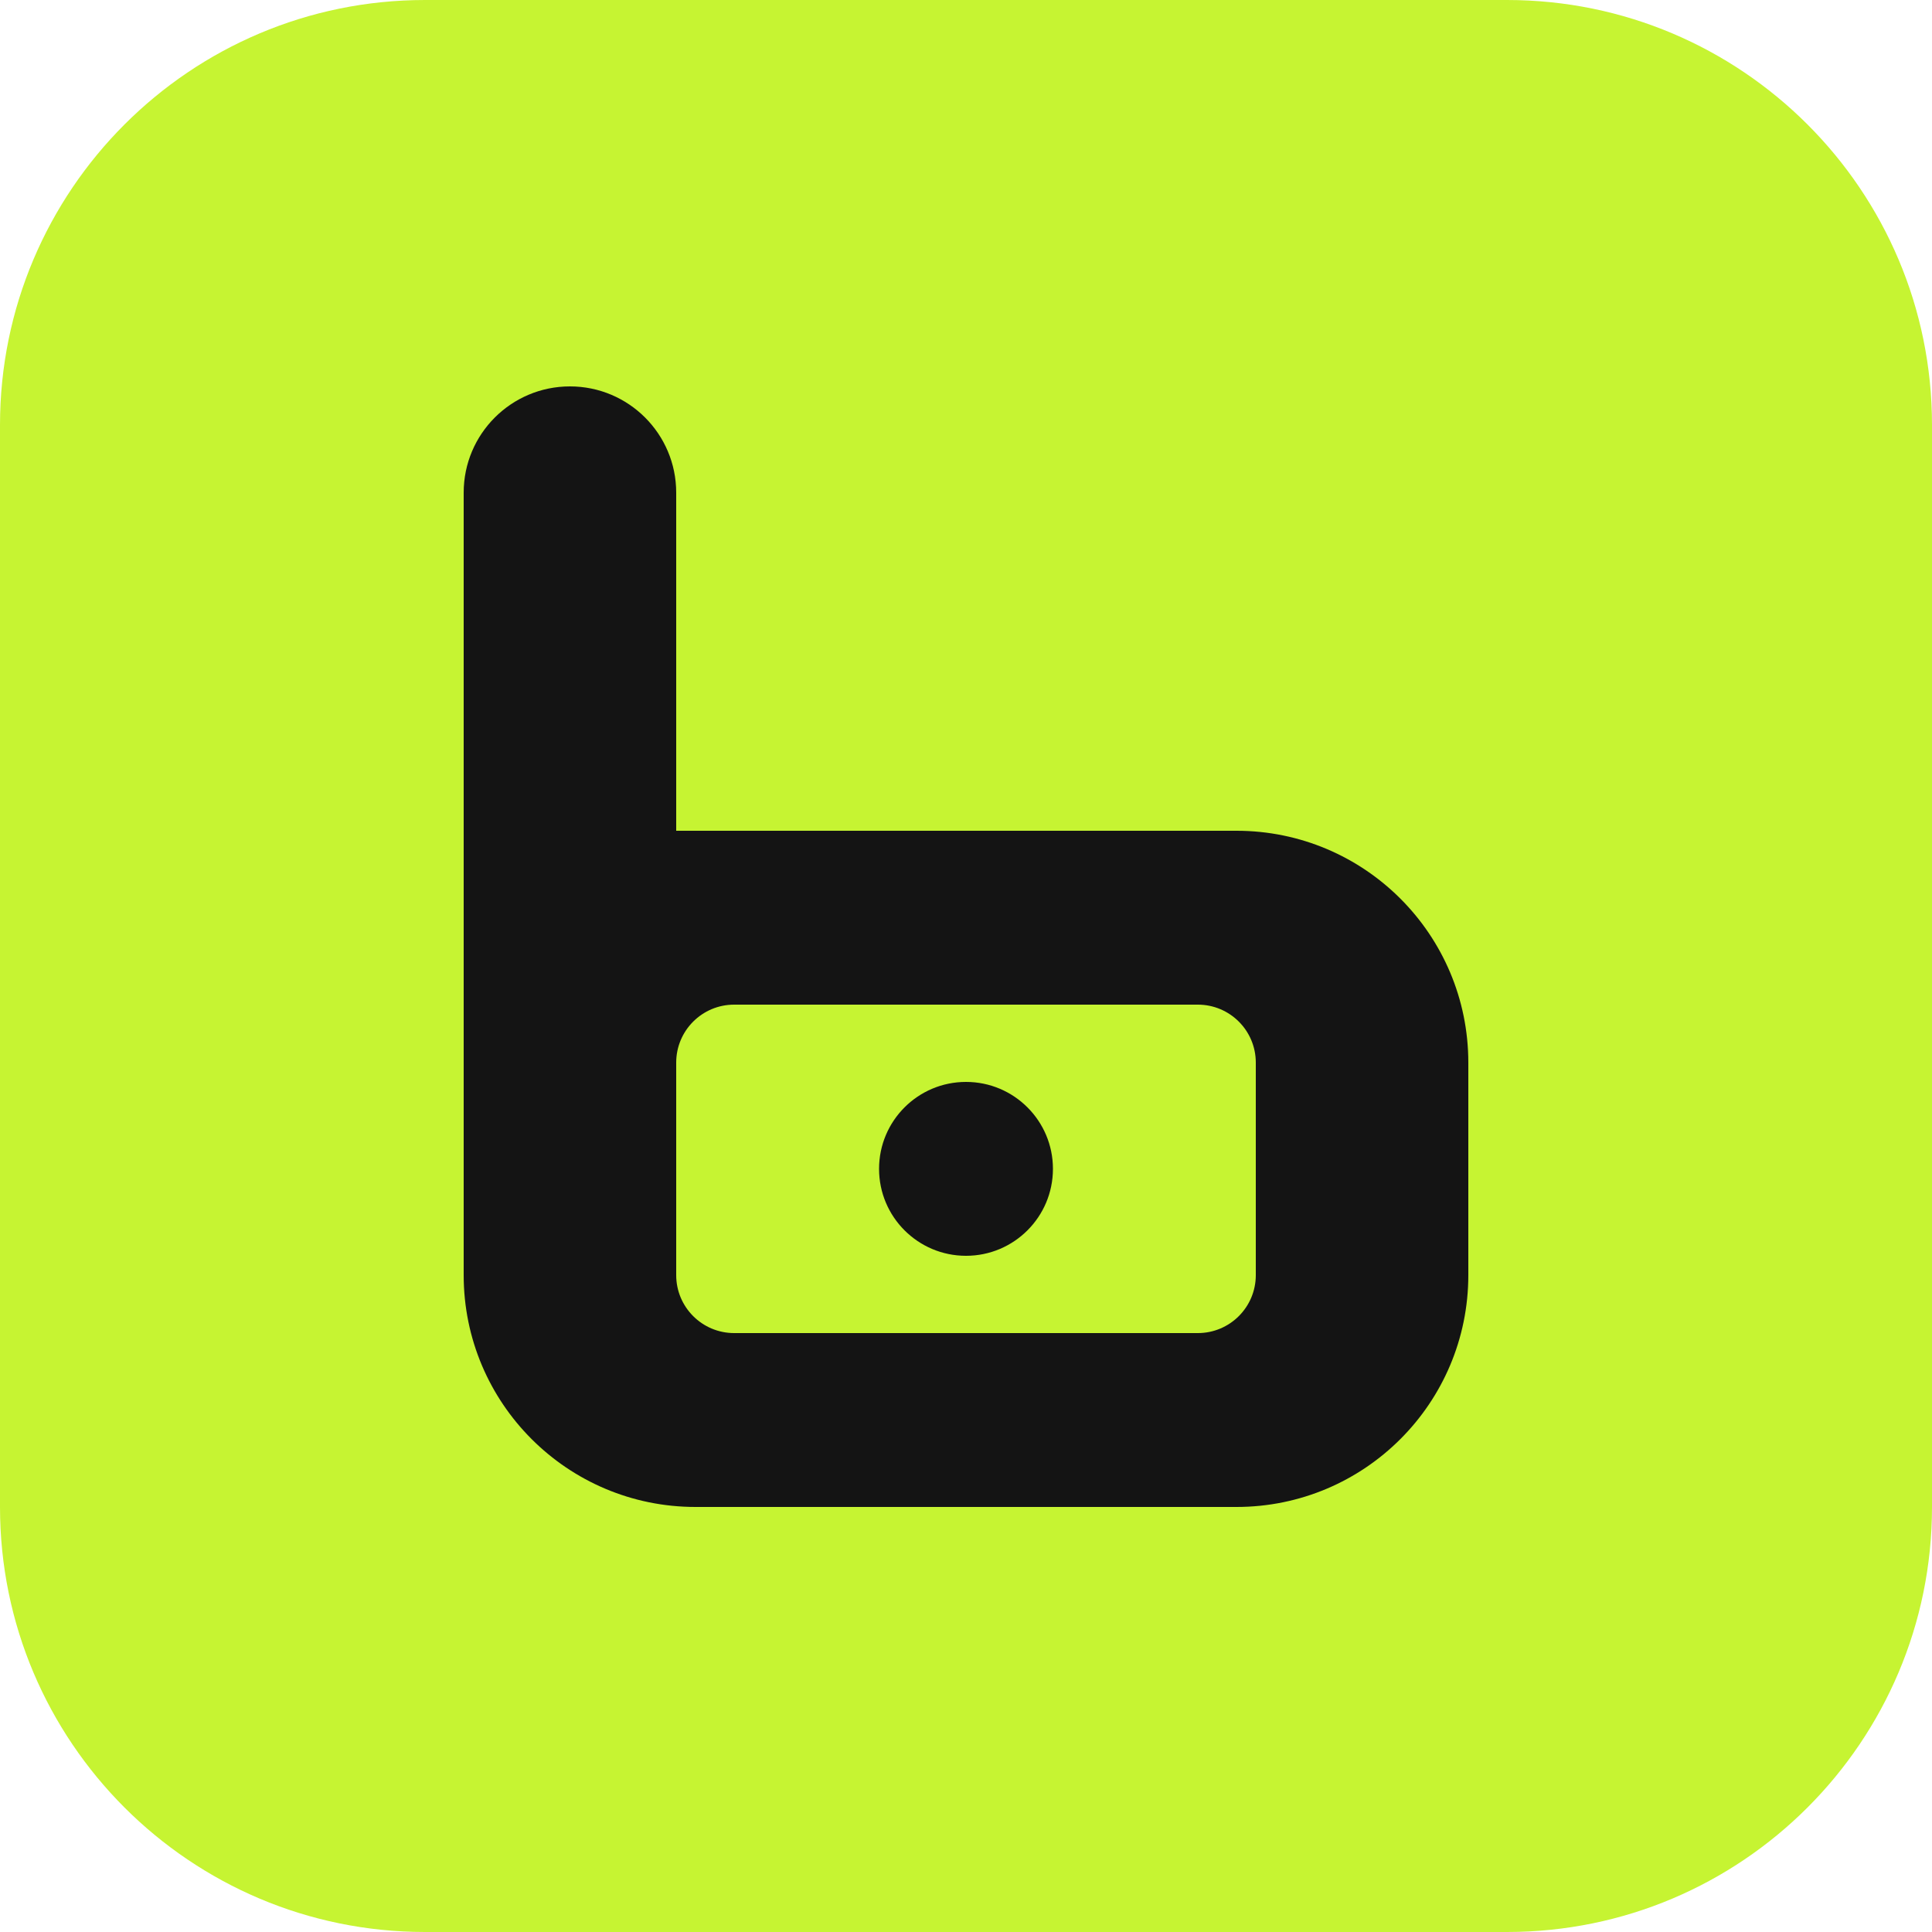
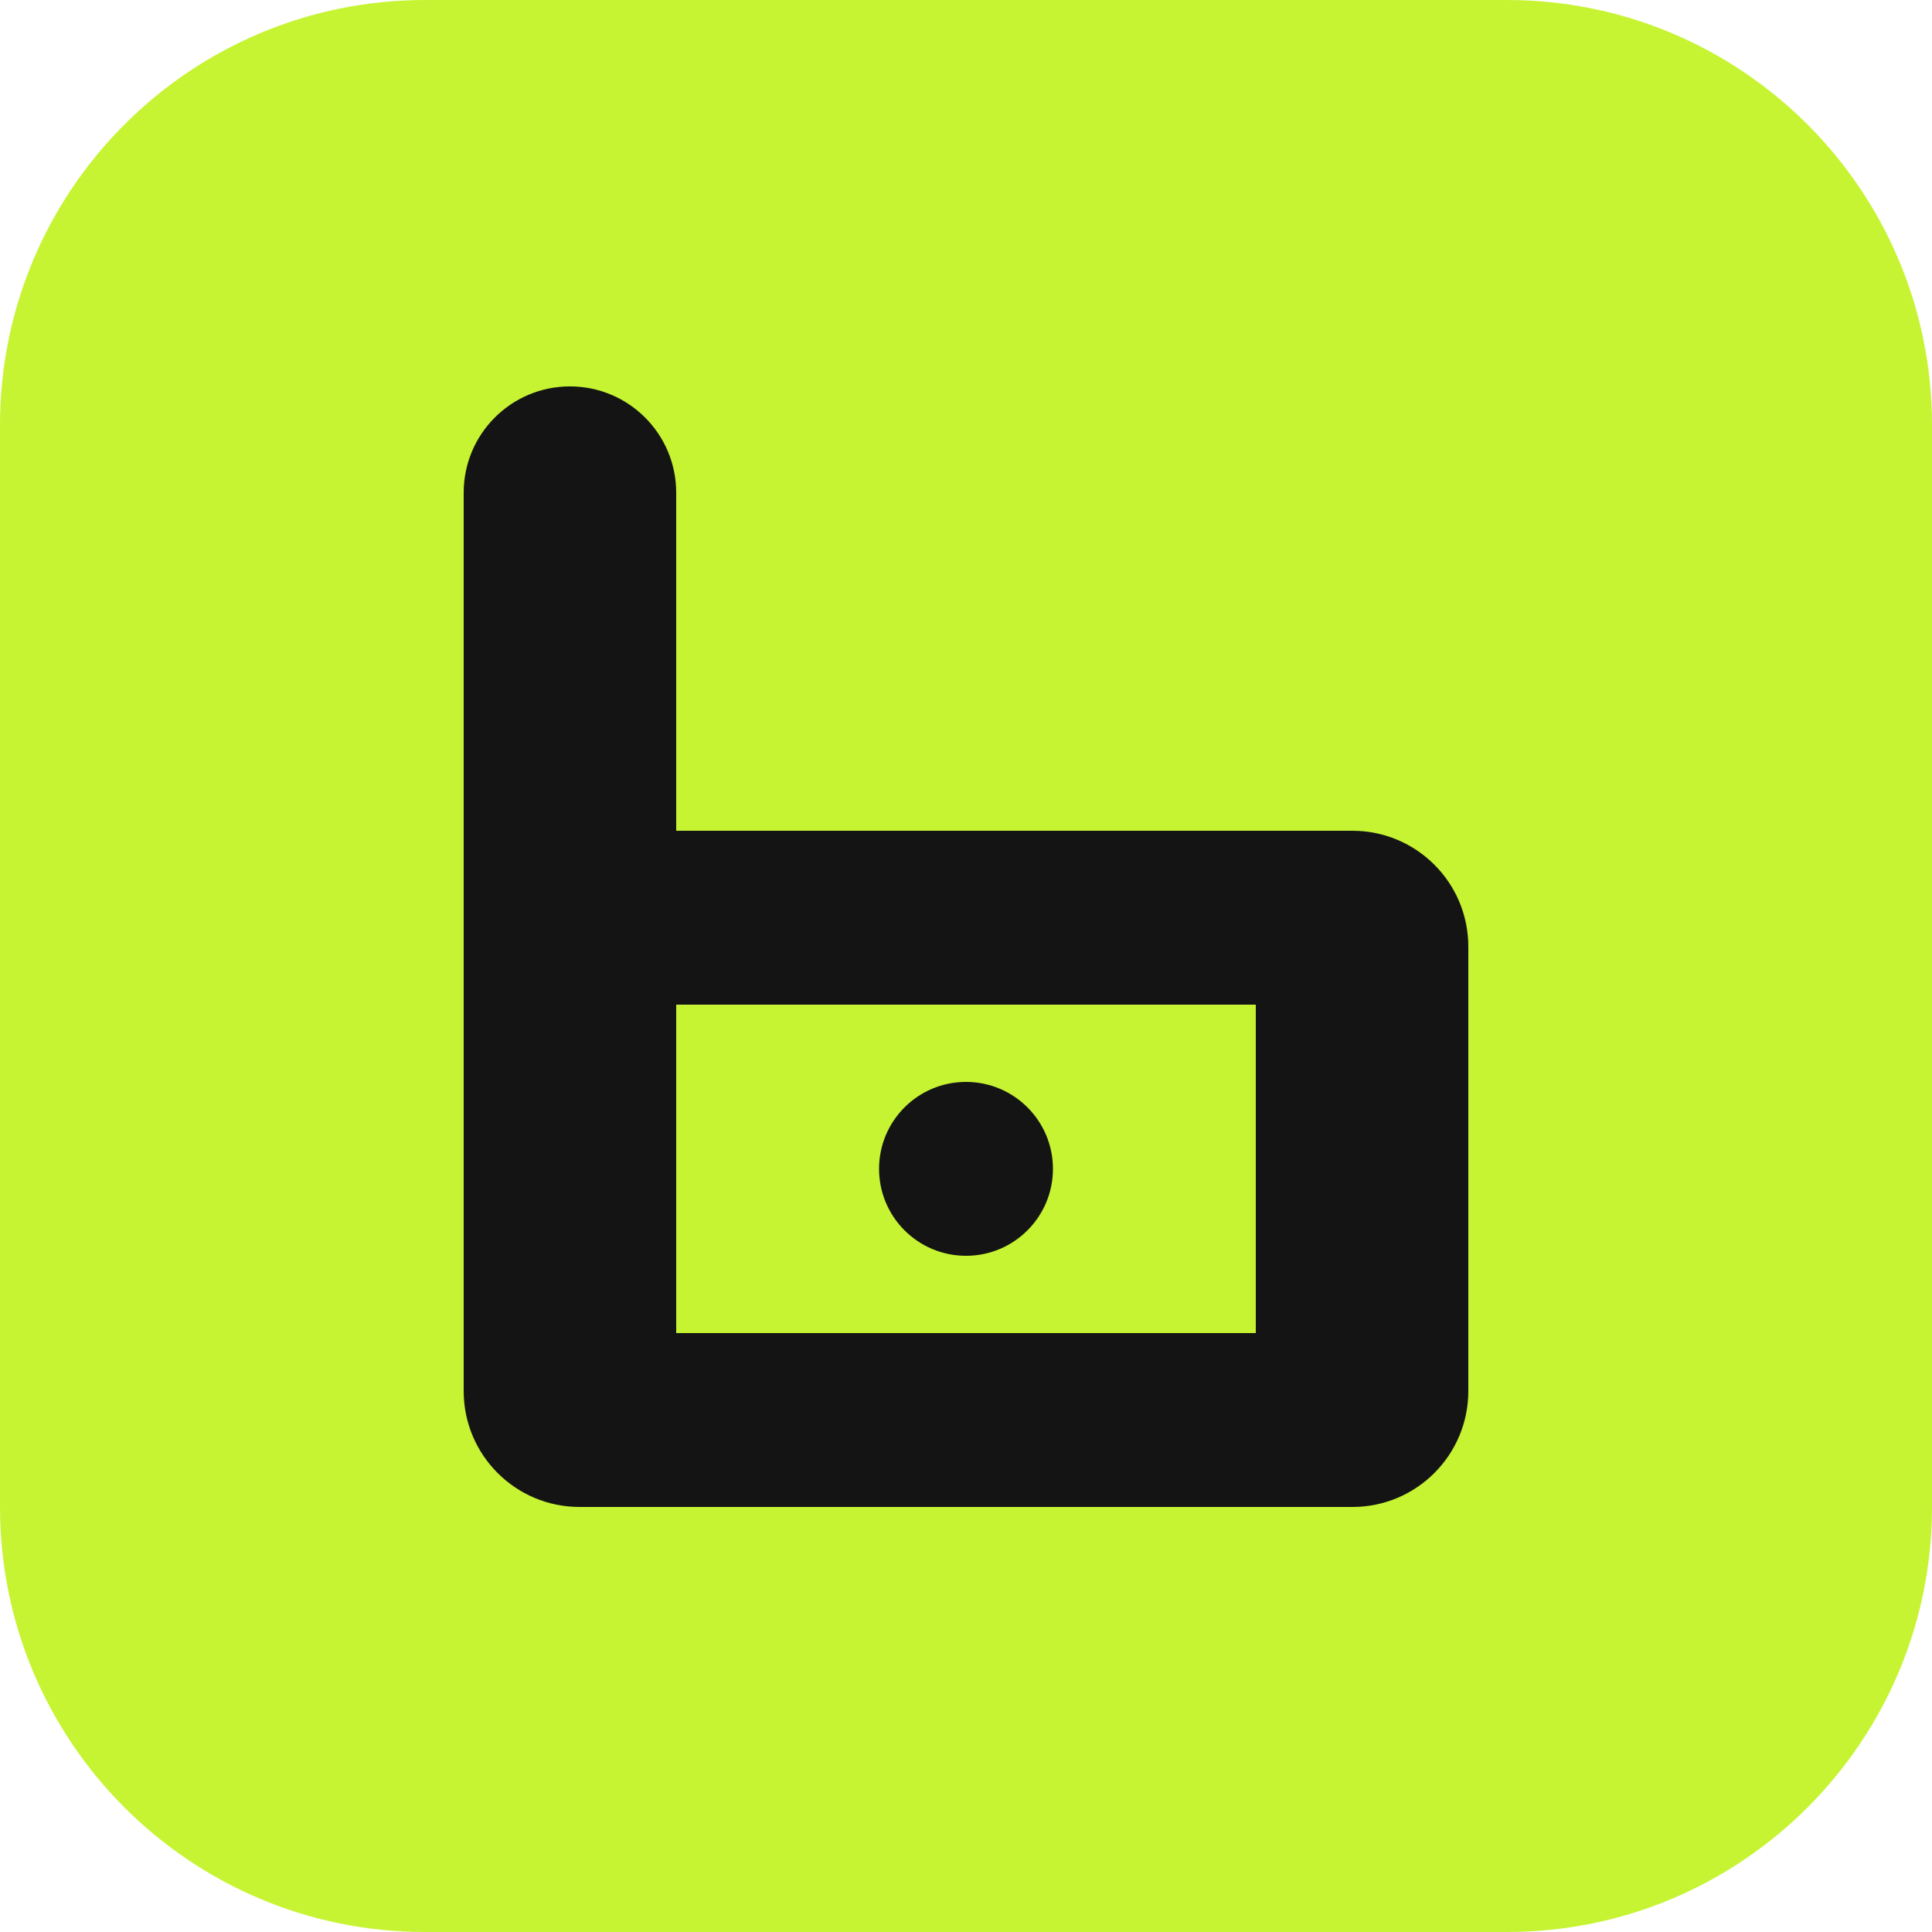
<svg xmlns="http://www.w3.org/2000/svg" viewBox="0 0 100 100" width="100" height="100">
  <rect width="100" height="100" rx="22" fill="#C6F432" />
  <g transform="translate(18 18)">
-     <path fill-rule="evenodd" fill="#141414" d="M6 7.5 A5.5 5.5 0 0 1 17 7.5 L17 25 L46 25 A12 12 0 0 1 58 37 L58 48 A12 12 0 0 1 46 60 L18 60 A12 12 0 0 1 6 48 Z M20 34 L44 34 A3 3 0 0 1 47 37 L47 48 A3 3 0 0 1 44 51 L20 51 A3 3 0 0 1 17 48 L17 37 A3 3 0 0 1 20 34 Z" />
+     <path fill-rule="evenodd" fill="#141414" d="M6 7.5 A5.5 5.5 0 0 1 17 7.5 L17 25 L52 25 A6 6 0 0 1 58 31 L58 54 A6 6 0 0 1 52 60 L12 60 A6 6 0 0 1 6 54 Z M17 34 L47 34 L47 51 L17 51 Z" />
    <circle cx="32" cy="42.5" r="4.5" fill="#141414" />
  </g>
</svg>
